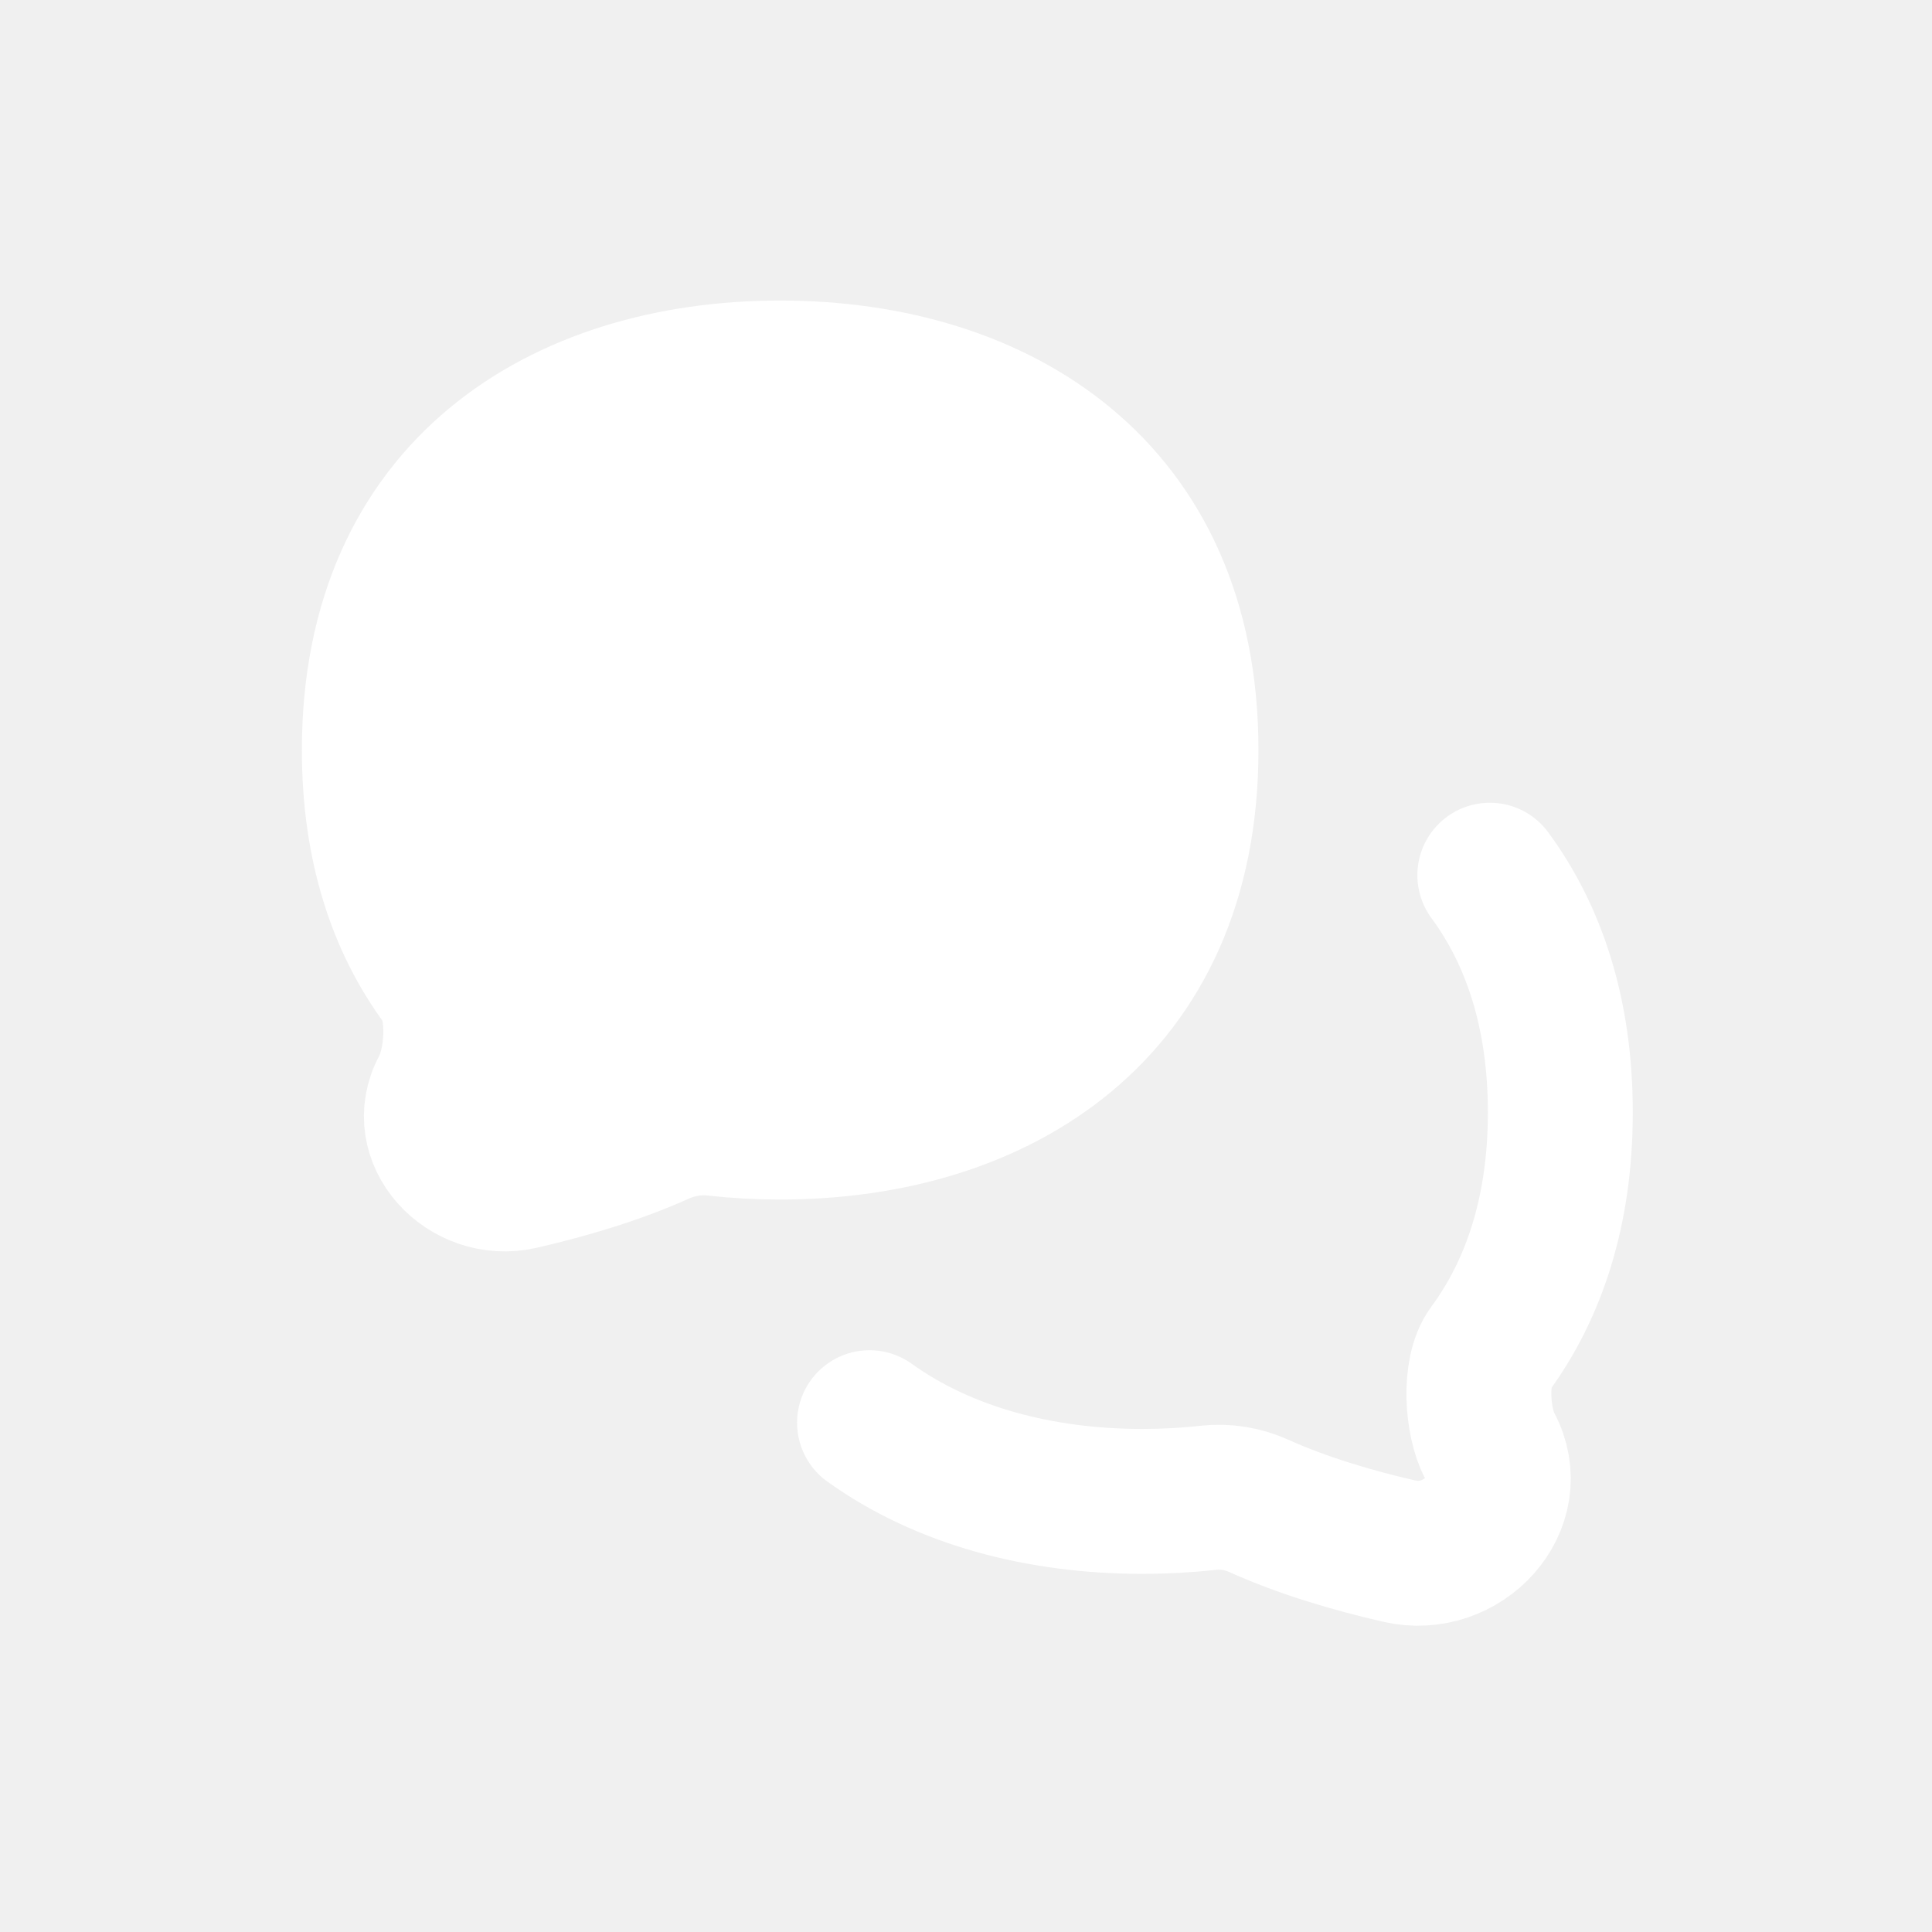
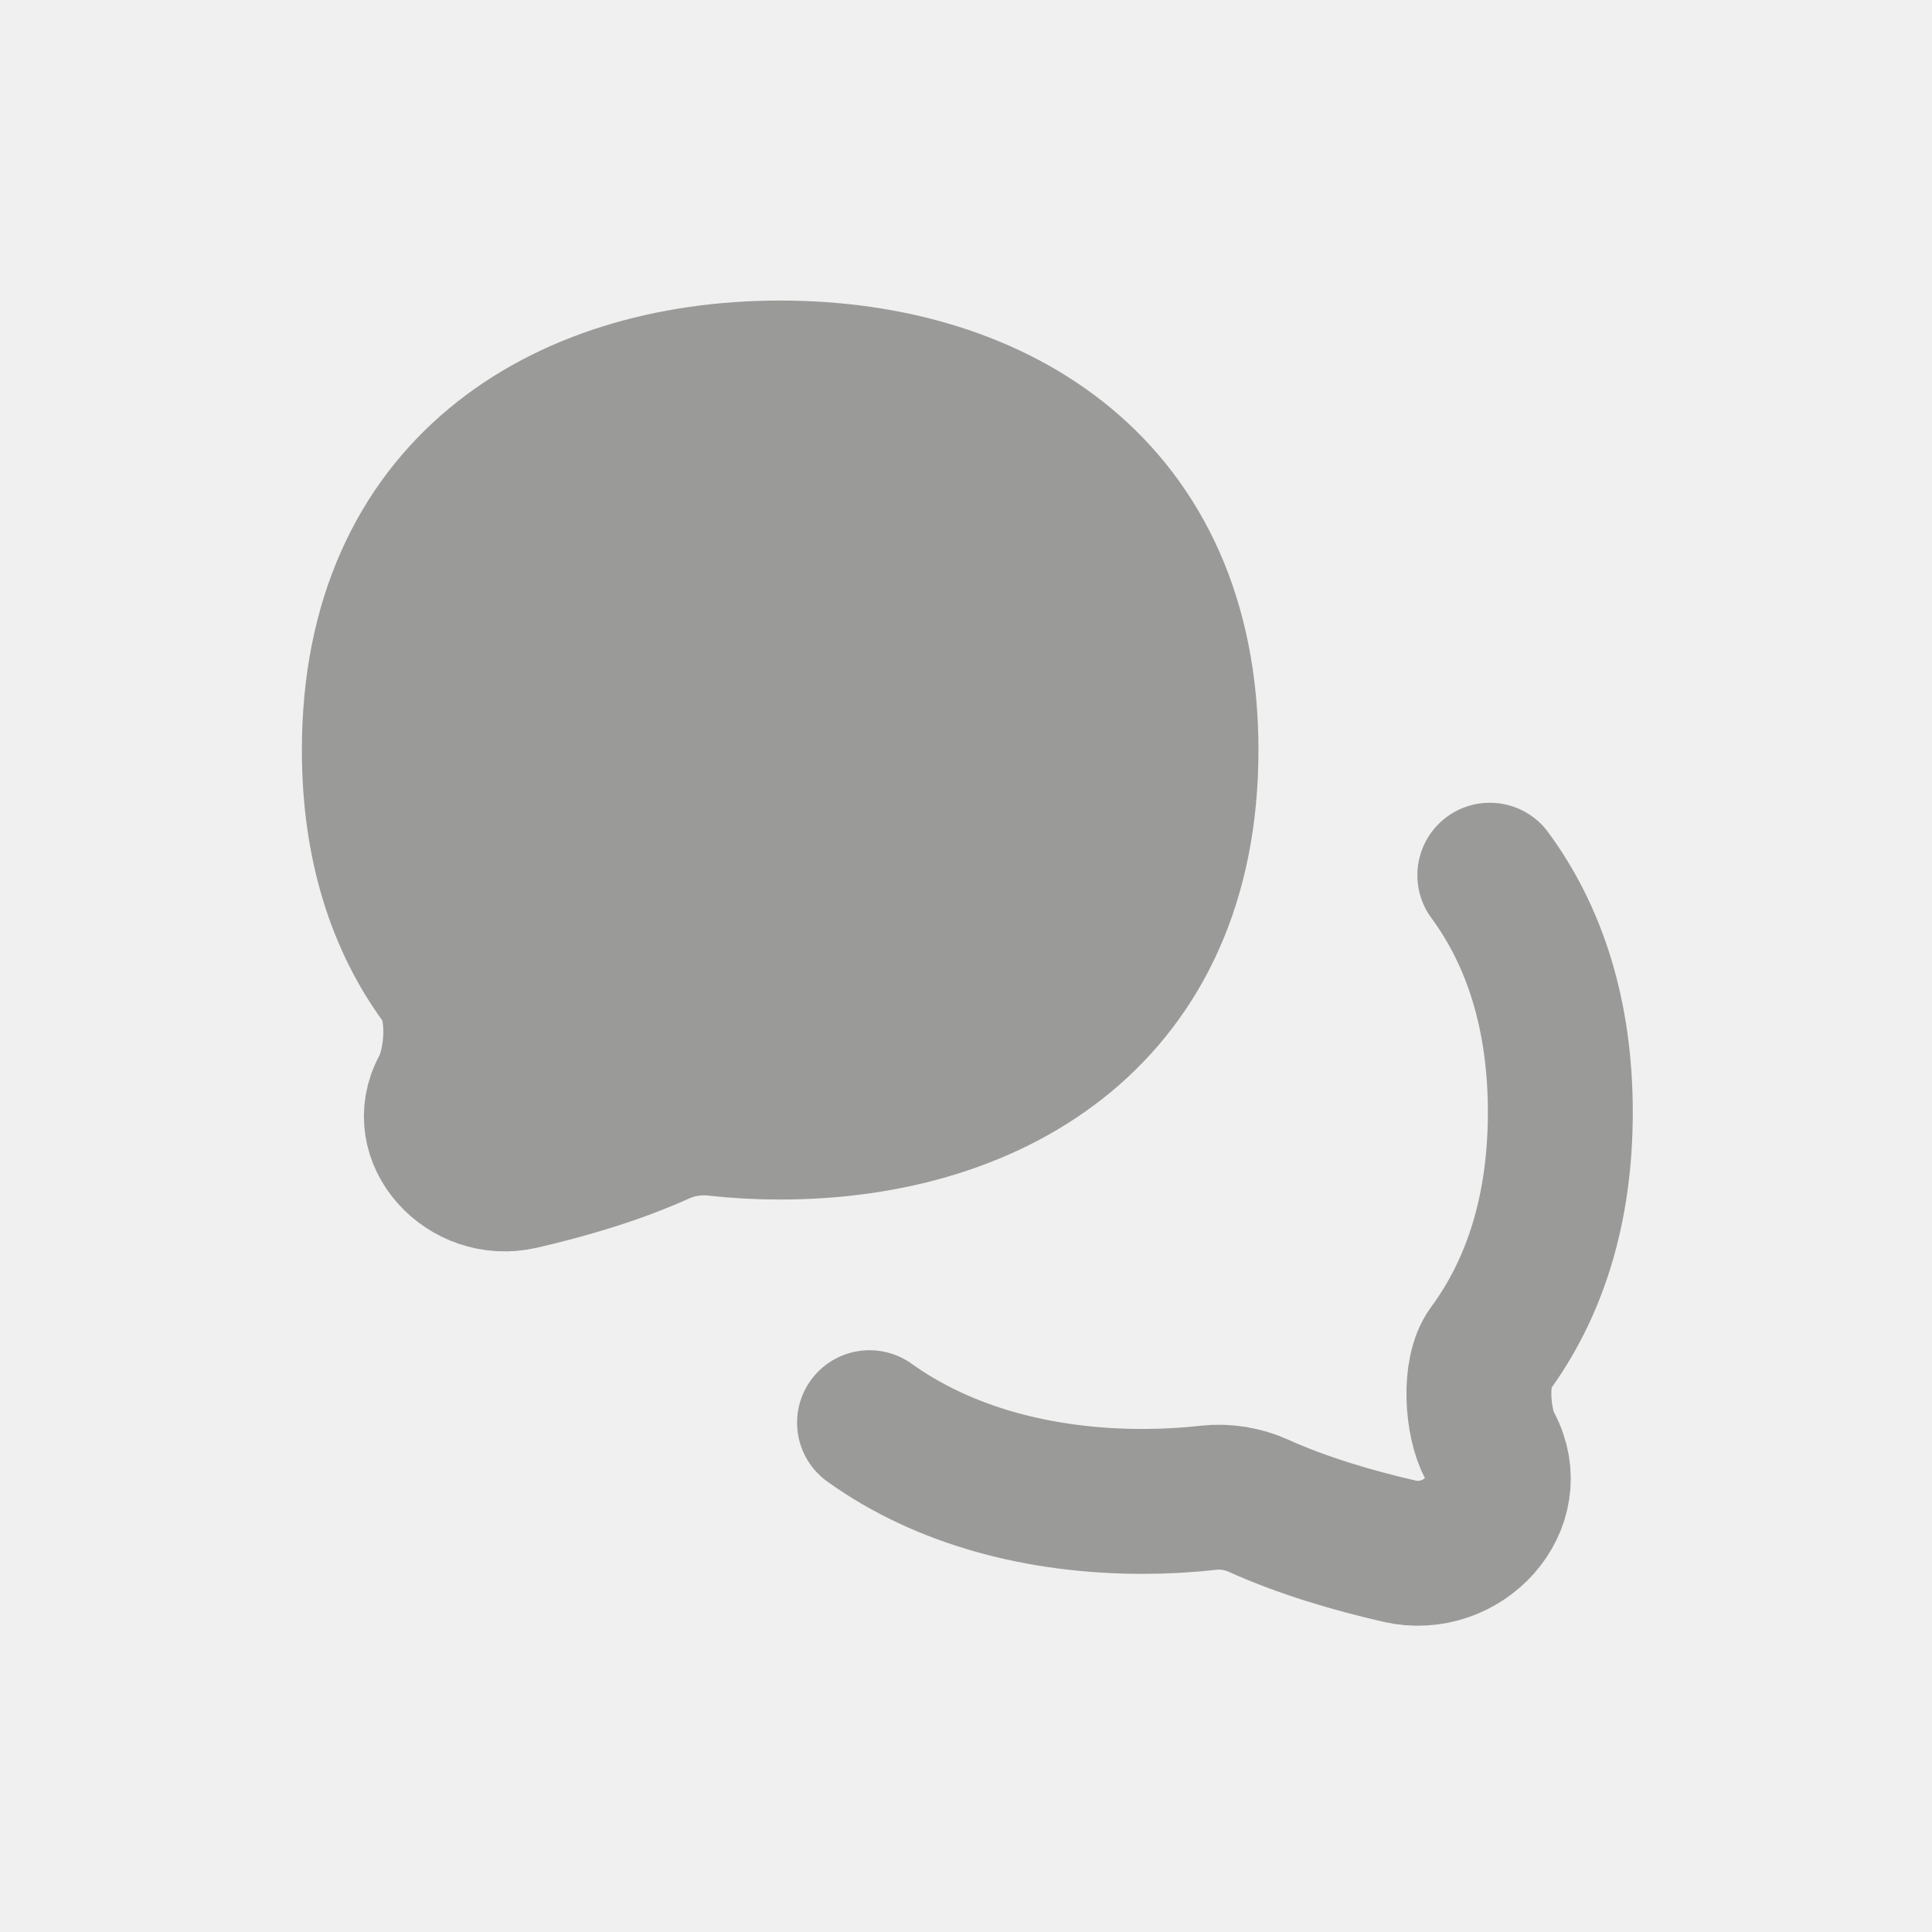
<svg xmlns="http://www.w3.org/2000/svg" width="16" height="16" viewBox="0 0 16 16" fill="none">
-   <path d="M6.461 9.434C8.307 9.434 9.922 8.434 9.922 6.212C9.922 3.989 8.307 2.989 6.461 2.989C4.616 2.989 3 3.989 3 6.212C3 7.028 3.218 7.679 3.585 8.177C3.718 8.357 3.69 8.778 3.584 8.975C3.329 9.448 3.81 9.966 4.334 9.846C4.725 9.756 5.136 9.634 5.496 9.472C5.627 9.412 5.773 9.388 5.916 9.404C6.095 9.424 6.277 9.434 6.461 9.434Z" fill="white" stroke="white" stroke-linecap="round" stroke-linejoin="round" />
-   <path d="M12.338 7.248C12.705 7.746 12.922 8.396 12.922 9.212C12.922 10.028 12.704 10.679 12.337 11.177C12.204 11.357 12.232 11.778 12.338 11.975C12.593 12.448 12.112 12.966 11.589 12.846C11.197 12.756 10.786 12.634 10.427 12.472C10.295 12.412 10.15 12.388 10.006 12.404C9.828 12.424 9.646 12.434 9.461 12.434C8.615 12.434 7.817 12.224 7.201 11.782" stroke="white" stroke-width="1.2" stroke-linecap="round" stroke-linejoin="round" />
+   <path d="M6.461 9.434C8.307 9.434 9.922 8.434 9.922 6.212C9.922 3.989 8.307 2.989 6.461 2.989C4.616 2.989 3 3.989 3 6.212C3 7.028 3.218 7.679 3.585 8.177C3.718 8.357 3.69 8.778 3.584 8.975C3.329 9.448 3.81 9.966 4.334 9.846C4.725 9.756 5.136 9.634 5.496 9.472C5.627 9.412 5.773 9.388 5.916 9.404C6.095 9.424 6.277 9.434 6.461 9.434Z" fill="#9A9A98" stroke="#9A9A98" stroke-linecap="round" stroke-linejoin="round" />
+   <path d="M12.338 7.248C12.705 7.746 12.922 8.396 12.922 9.212C12.922 10.028 12.704 10.679 12.337 11.177C12.204 11.357 12.232 11.778 12.338 11.975C12.593 12.448 12.112 12.966 11.589 12.846C11.197 12.756 10.786 12.634 10.427 12.472C10.295 12.412 10.15 12.388 10.006 12.404C9.828 12.424 9.646 12.434 9.461 12.434C8.615 12.434 7.817 12.224 7.201 11.782" stroke="#9A9A98" stroke-width="1.2" stroke-linecap="round" stroke-linejoin="round" />
</svg>
